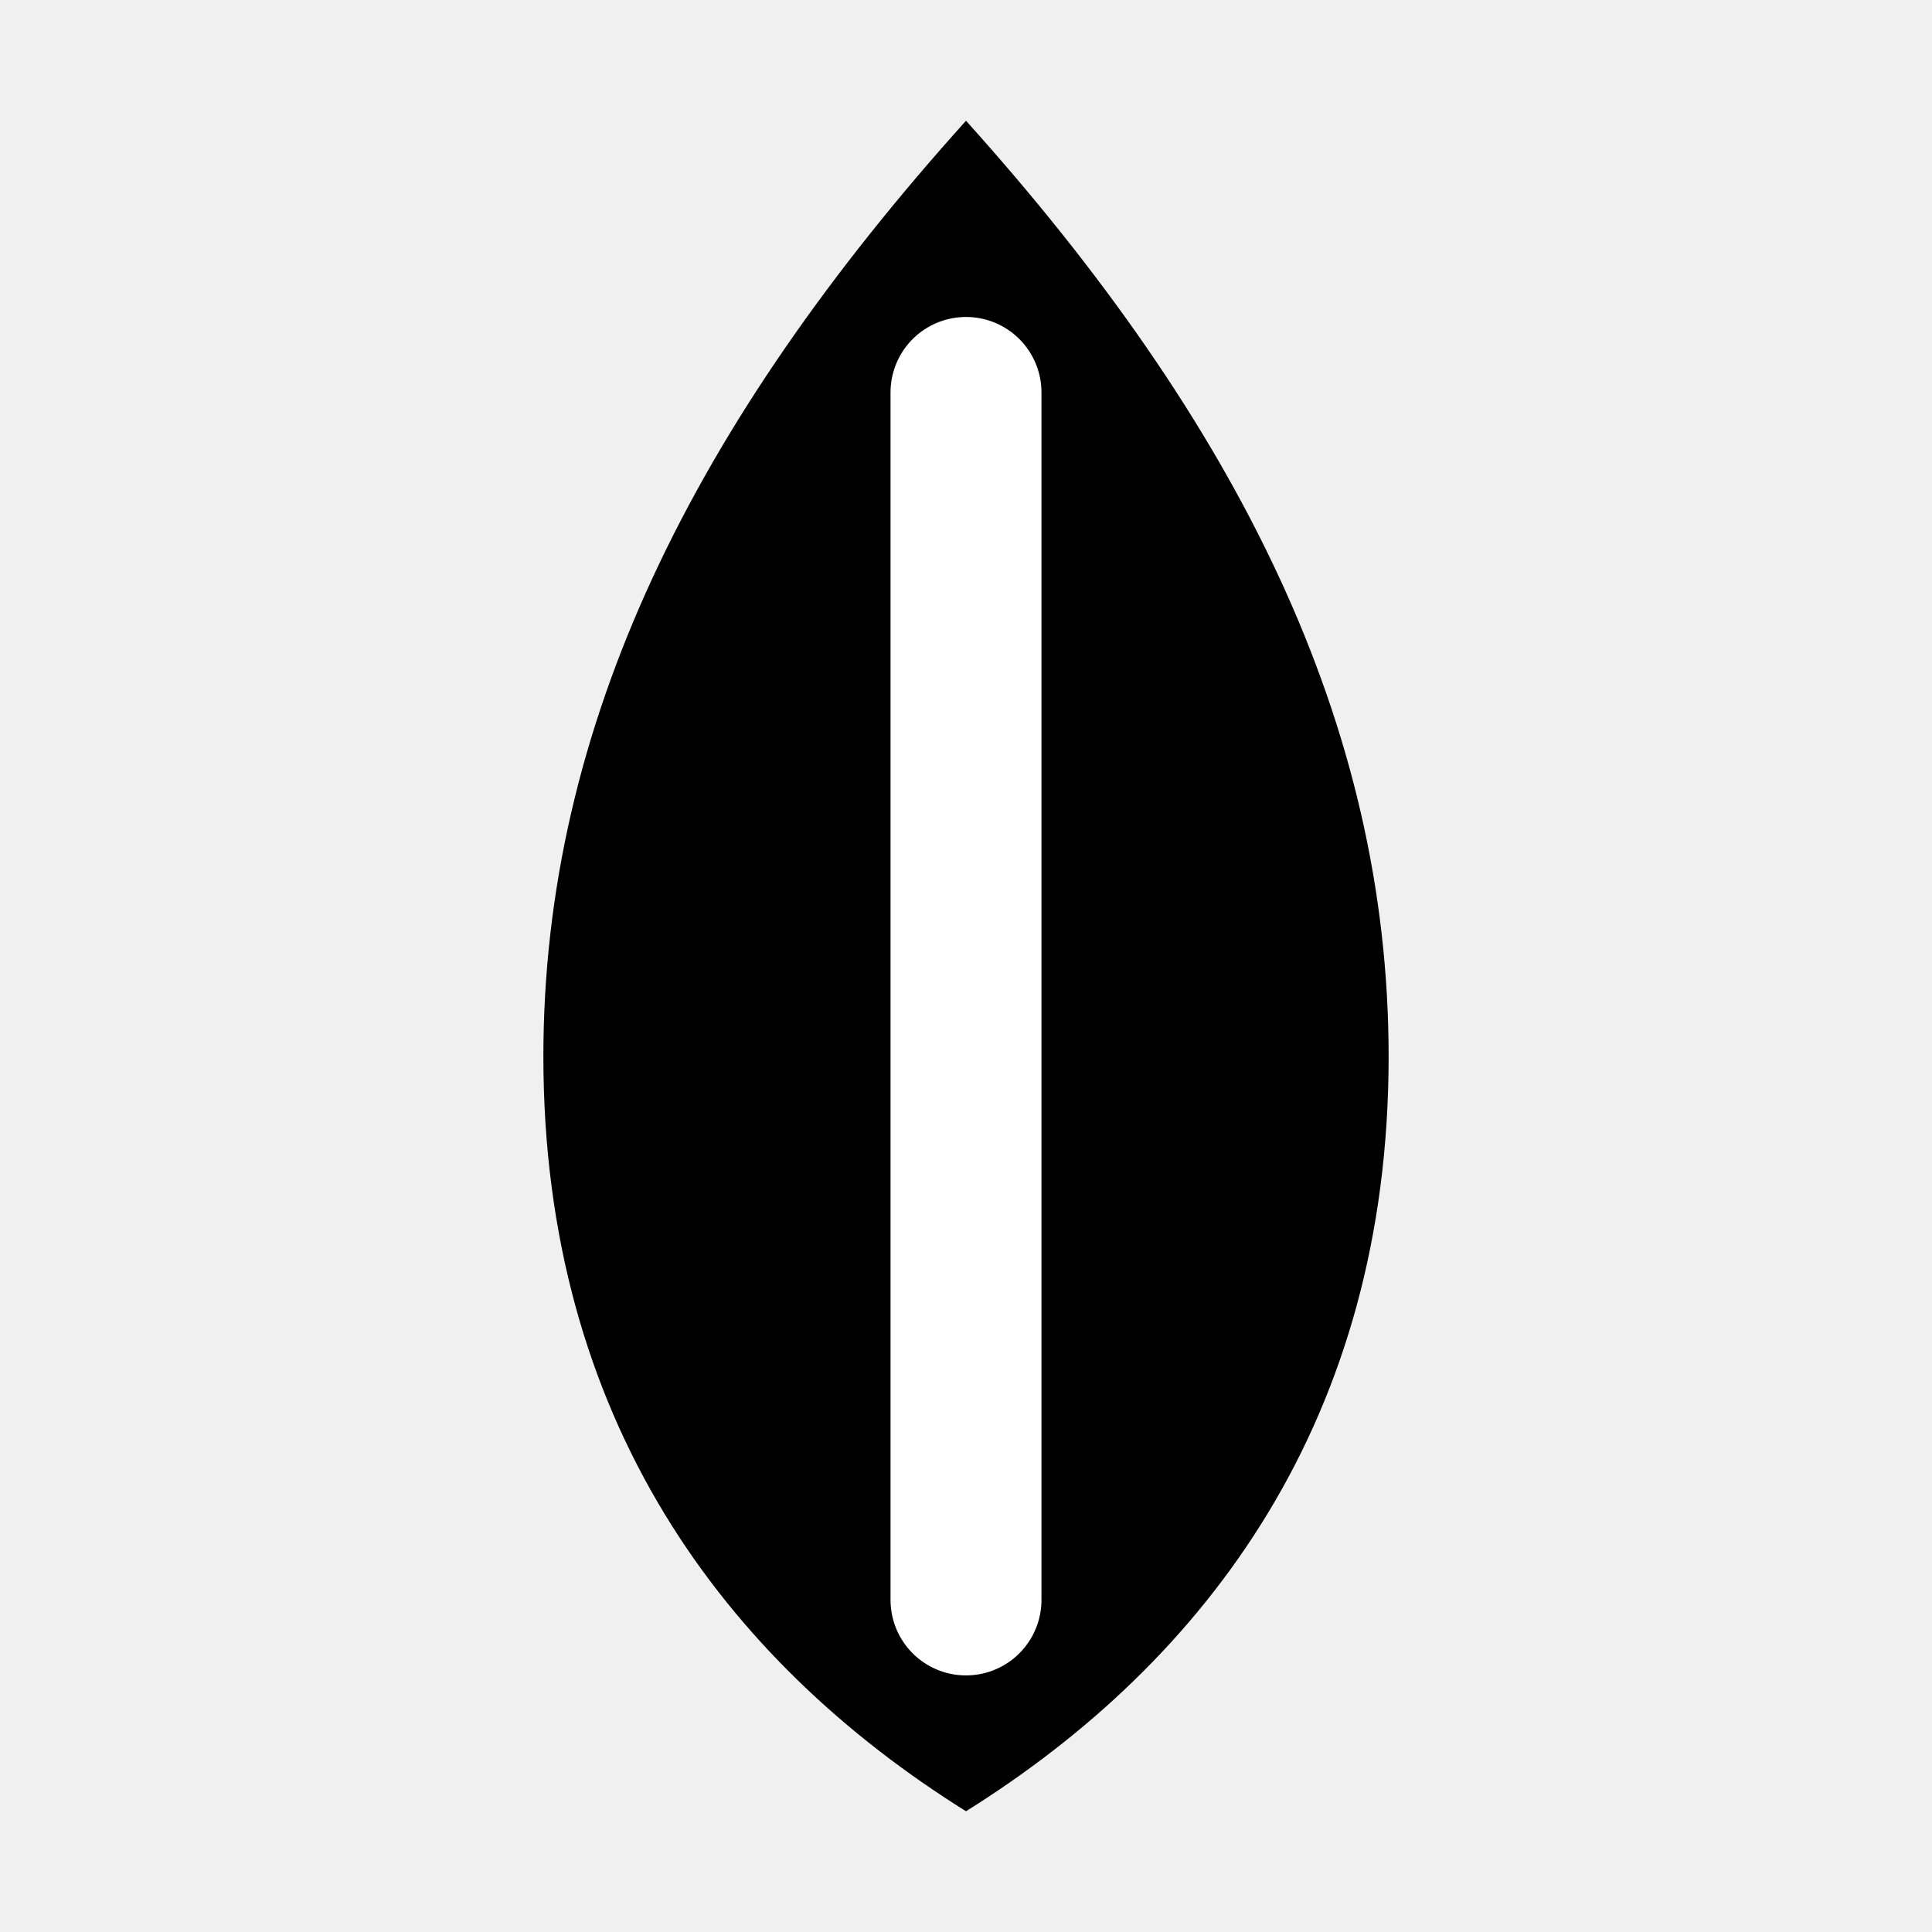
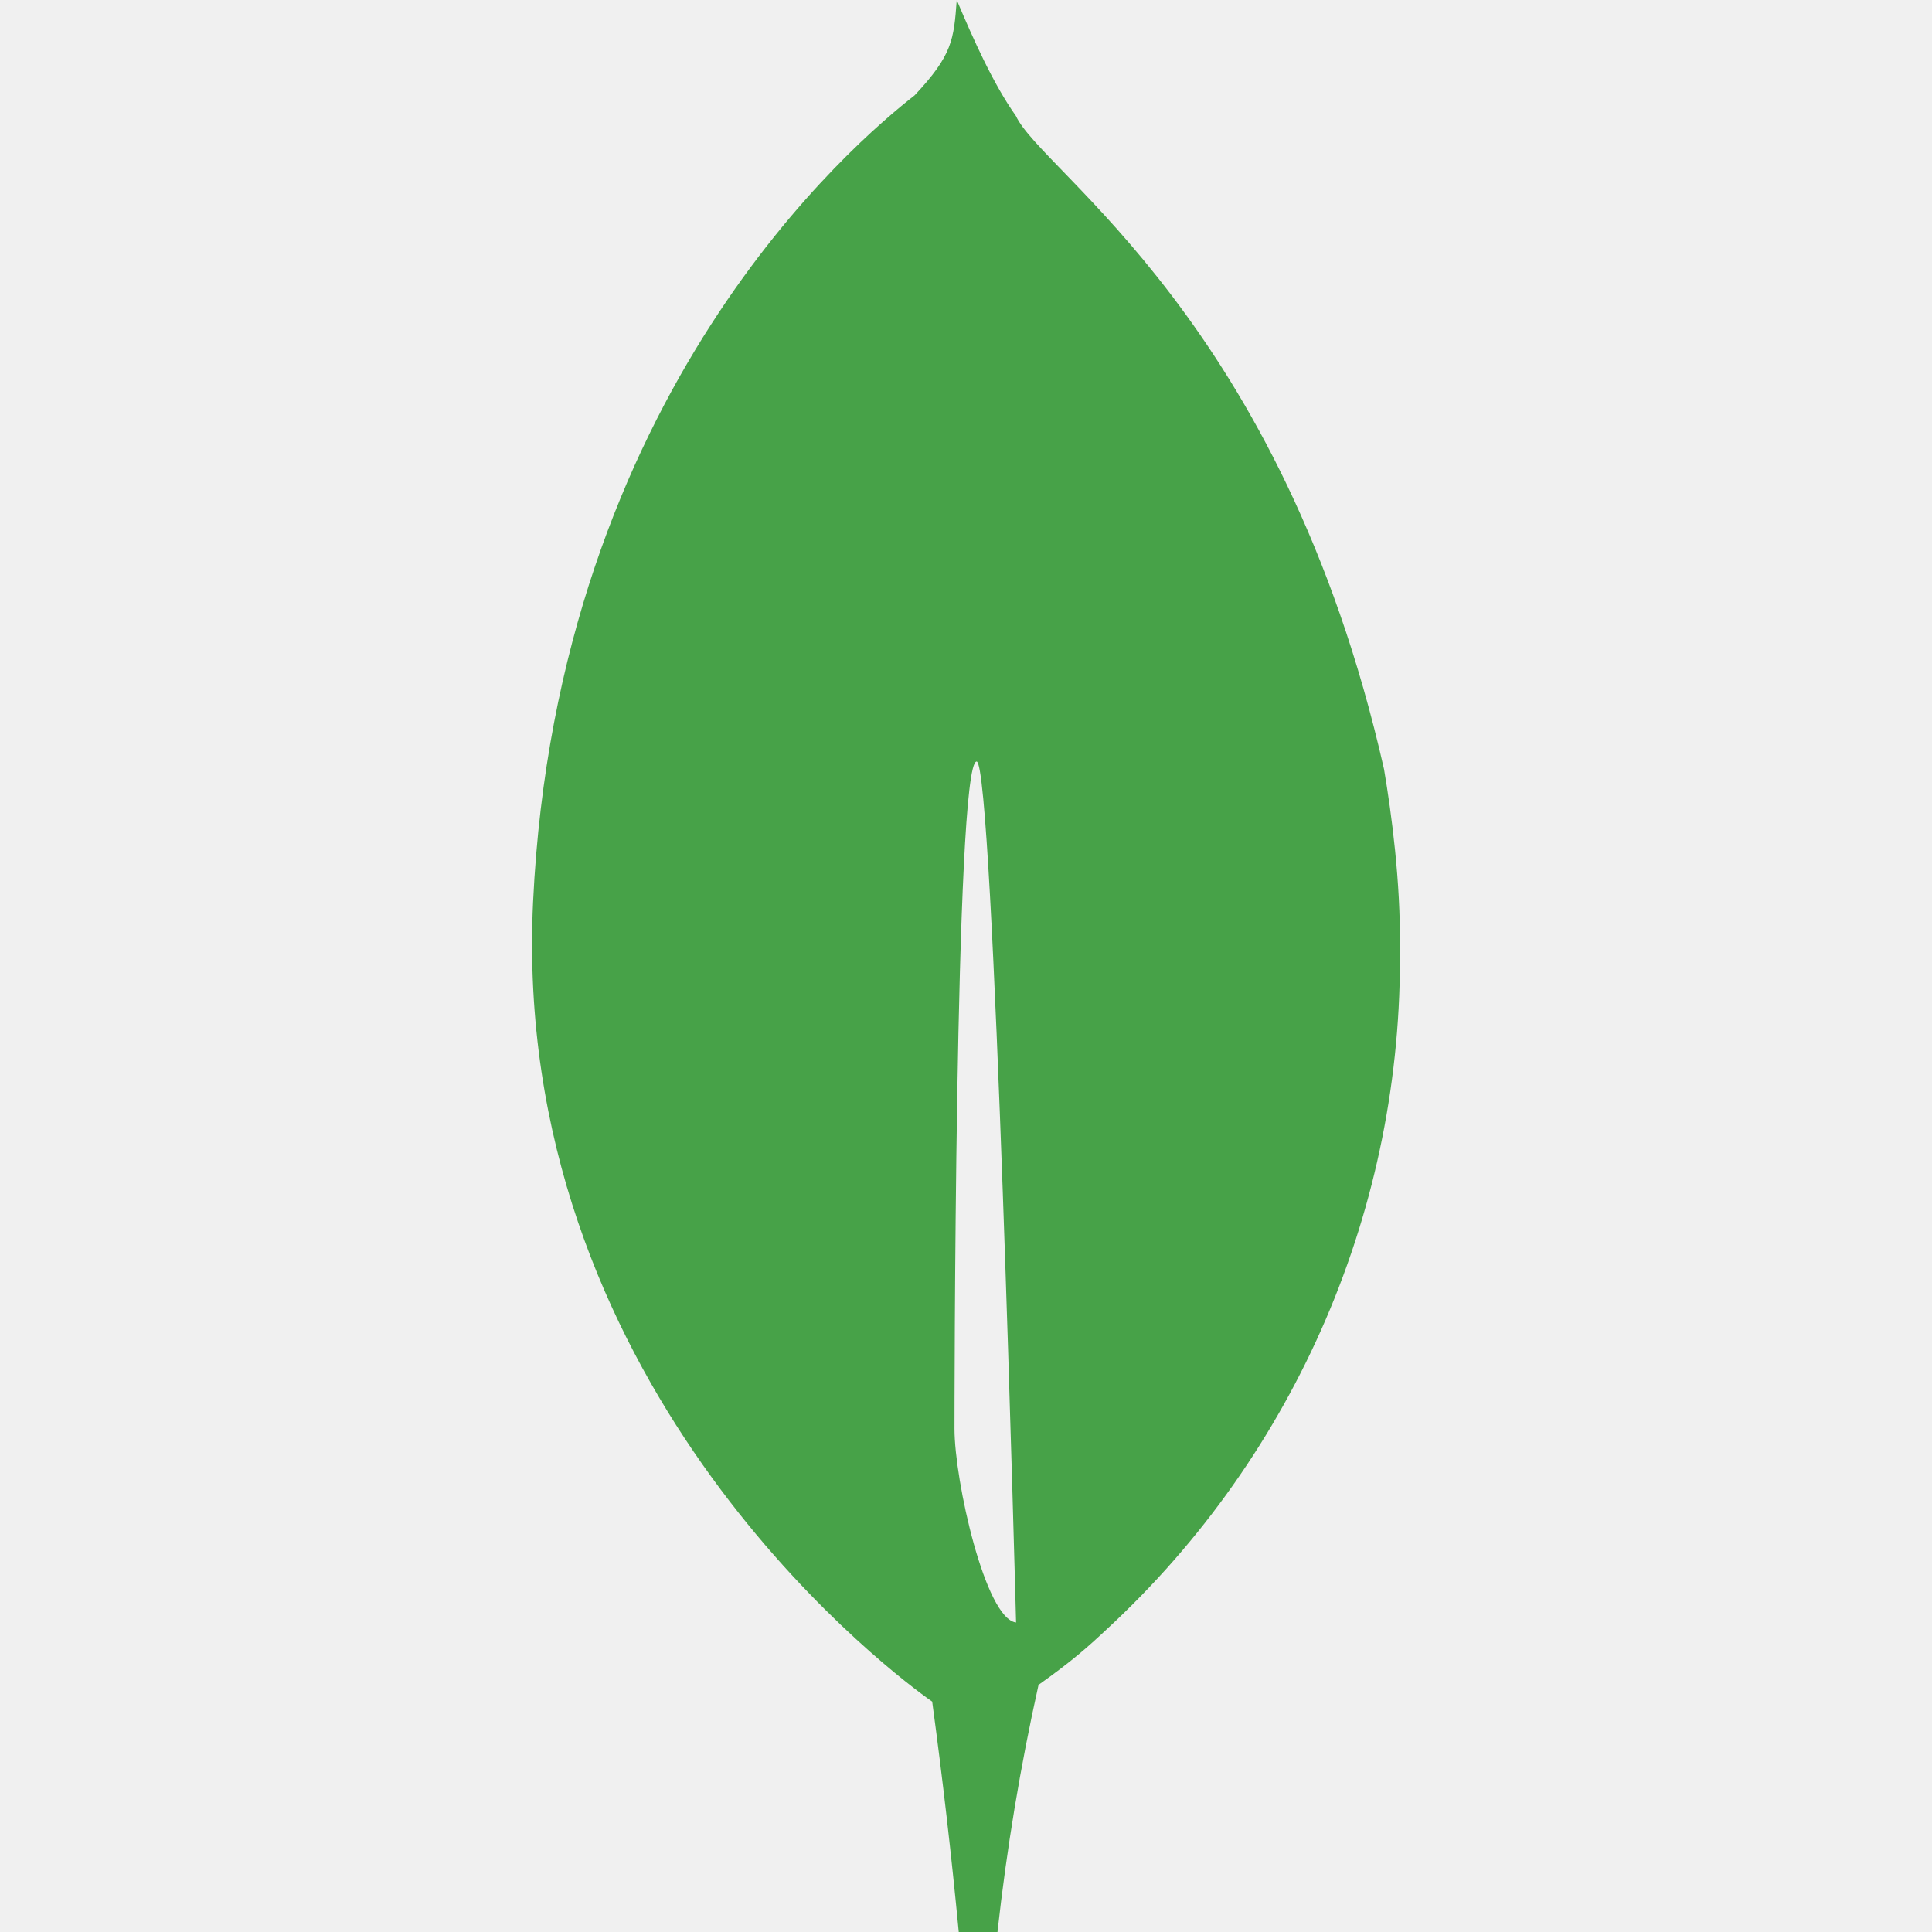
- <svg xmlns="http://www.w3.org/2000/svg" viewBox="0 0 64 64" role="img" aria-label="MongoDB">
-   <path d="M32 4c9 10 14 20 14 31 0 12-6 20-14 25-8-5-14-13-14-25C18 24 23 14 32 4z" fill="#000" />
-   <path d="M32 13v40" stroke="#fff" stroke-width="5" stroke-linecap="round" />
+ <svg xmlns="http://www.w3.org/2000/svg" fill="#47A248" role="img" viewBox="0 0 24 24">
+   <path d="M17.193 9.555c-1.264-5.58-4.252-7.414-4.573-8.115-.28-.394-.53-.954-.735-1.44-.036.495-.055.685-.523 1.184-.723.566-4.438 3.682-4.74 10.02-.282 5.912 4.27 9.435 4.888 9.884l.07.05A73.49 73.49 0 0111.91 24h.481c.114-1.032.284-2.056.51-3.07.417-.296.604-.463.85-.693a11.342 11.342 0 003.639-8.464c.01-.814-.103-1.662-.197-2.218zm-5.336 8.195s0-8.291.275-8.29c.213 0 .49 10.695.49 10.695-.381-.045-.765-1.76-.765-2.405z" />
</svg>
